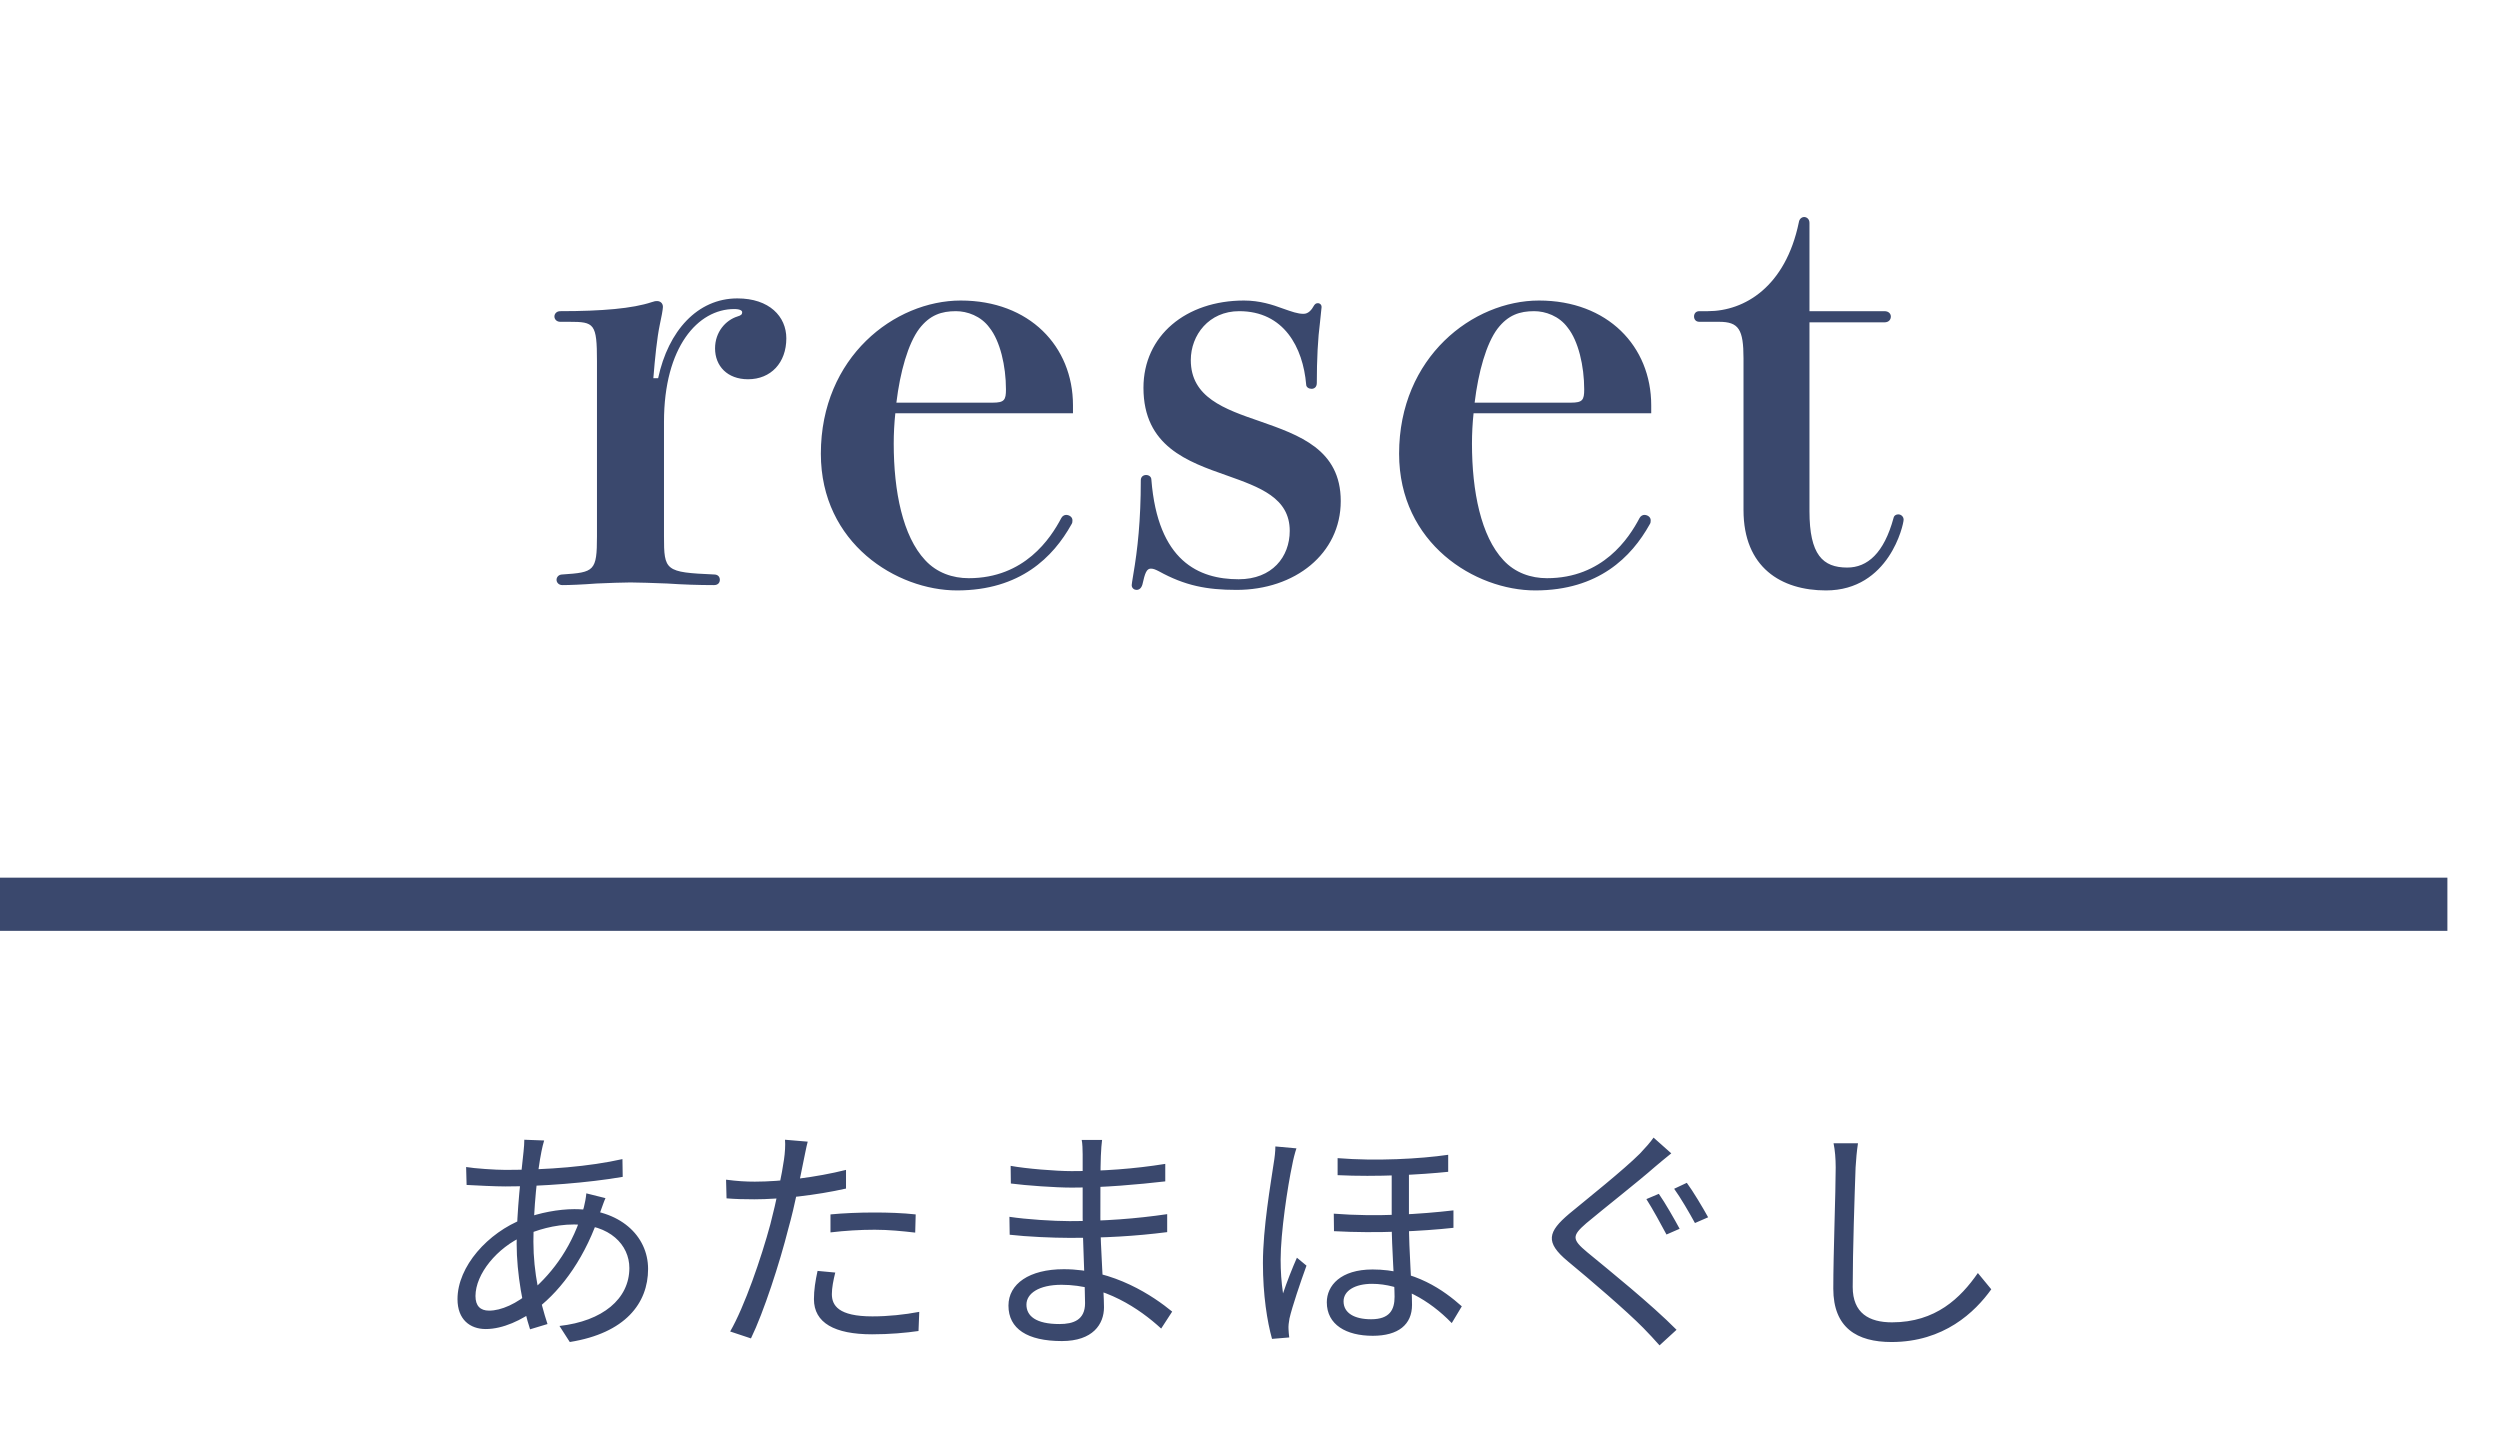
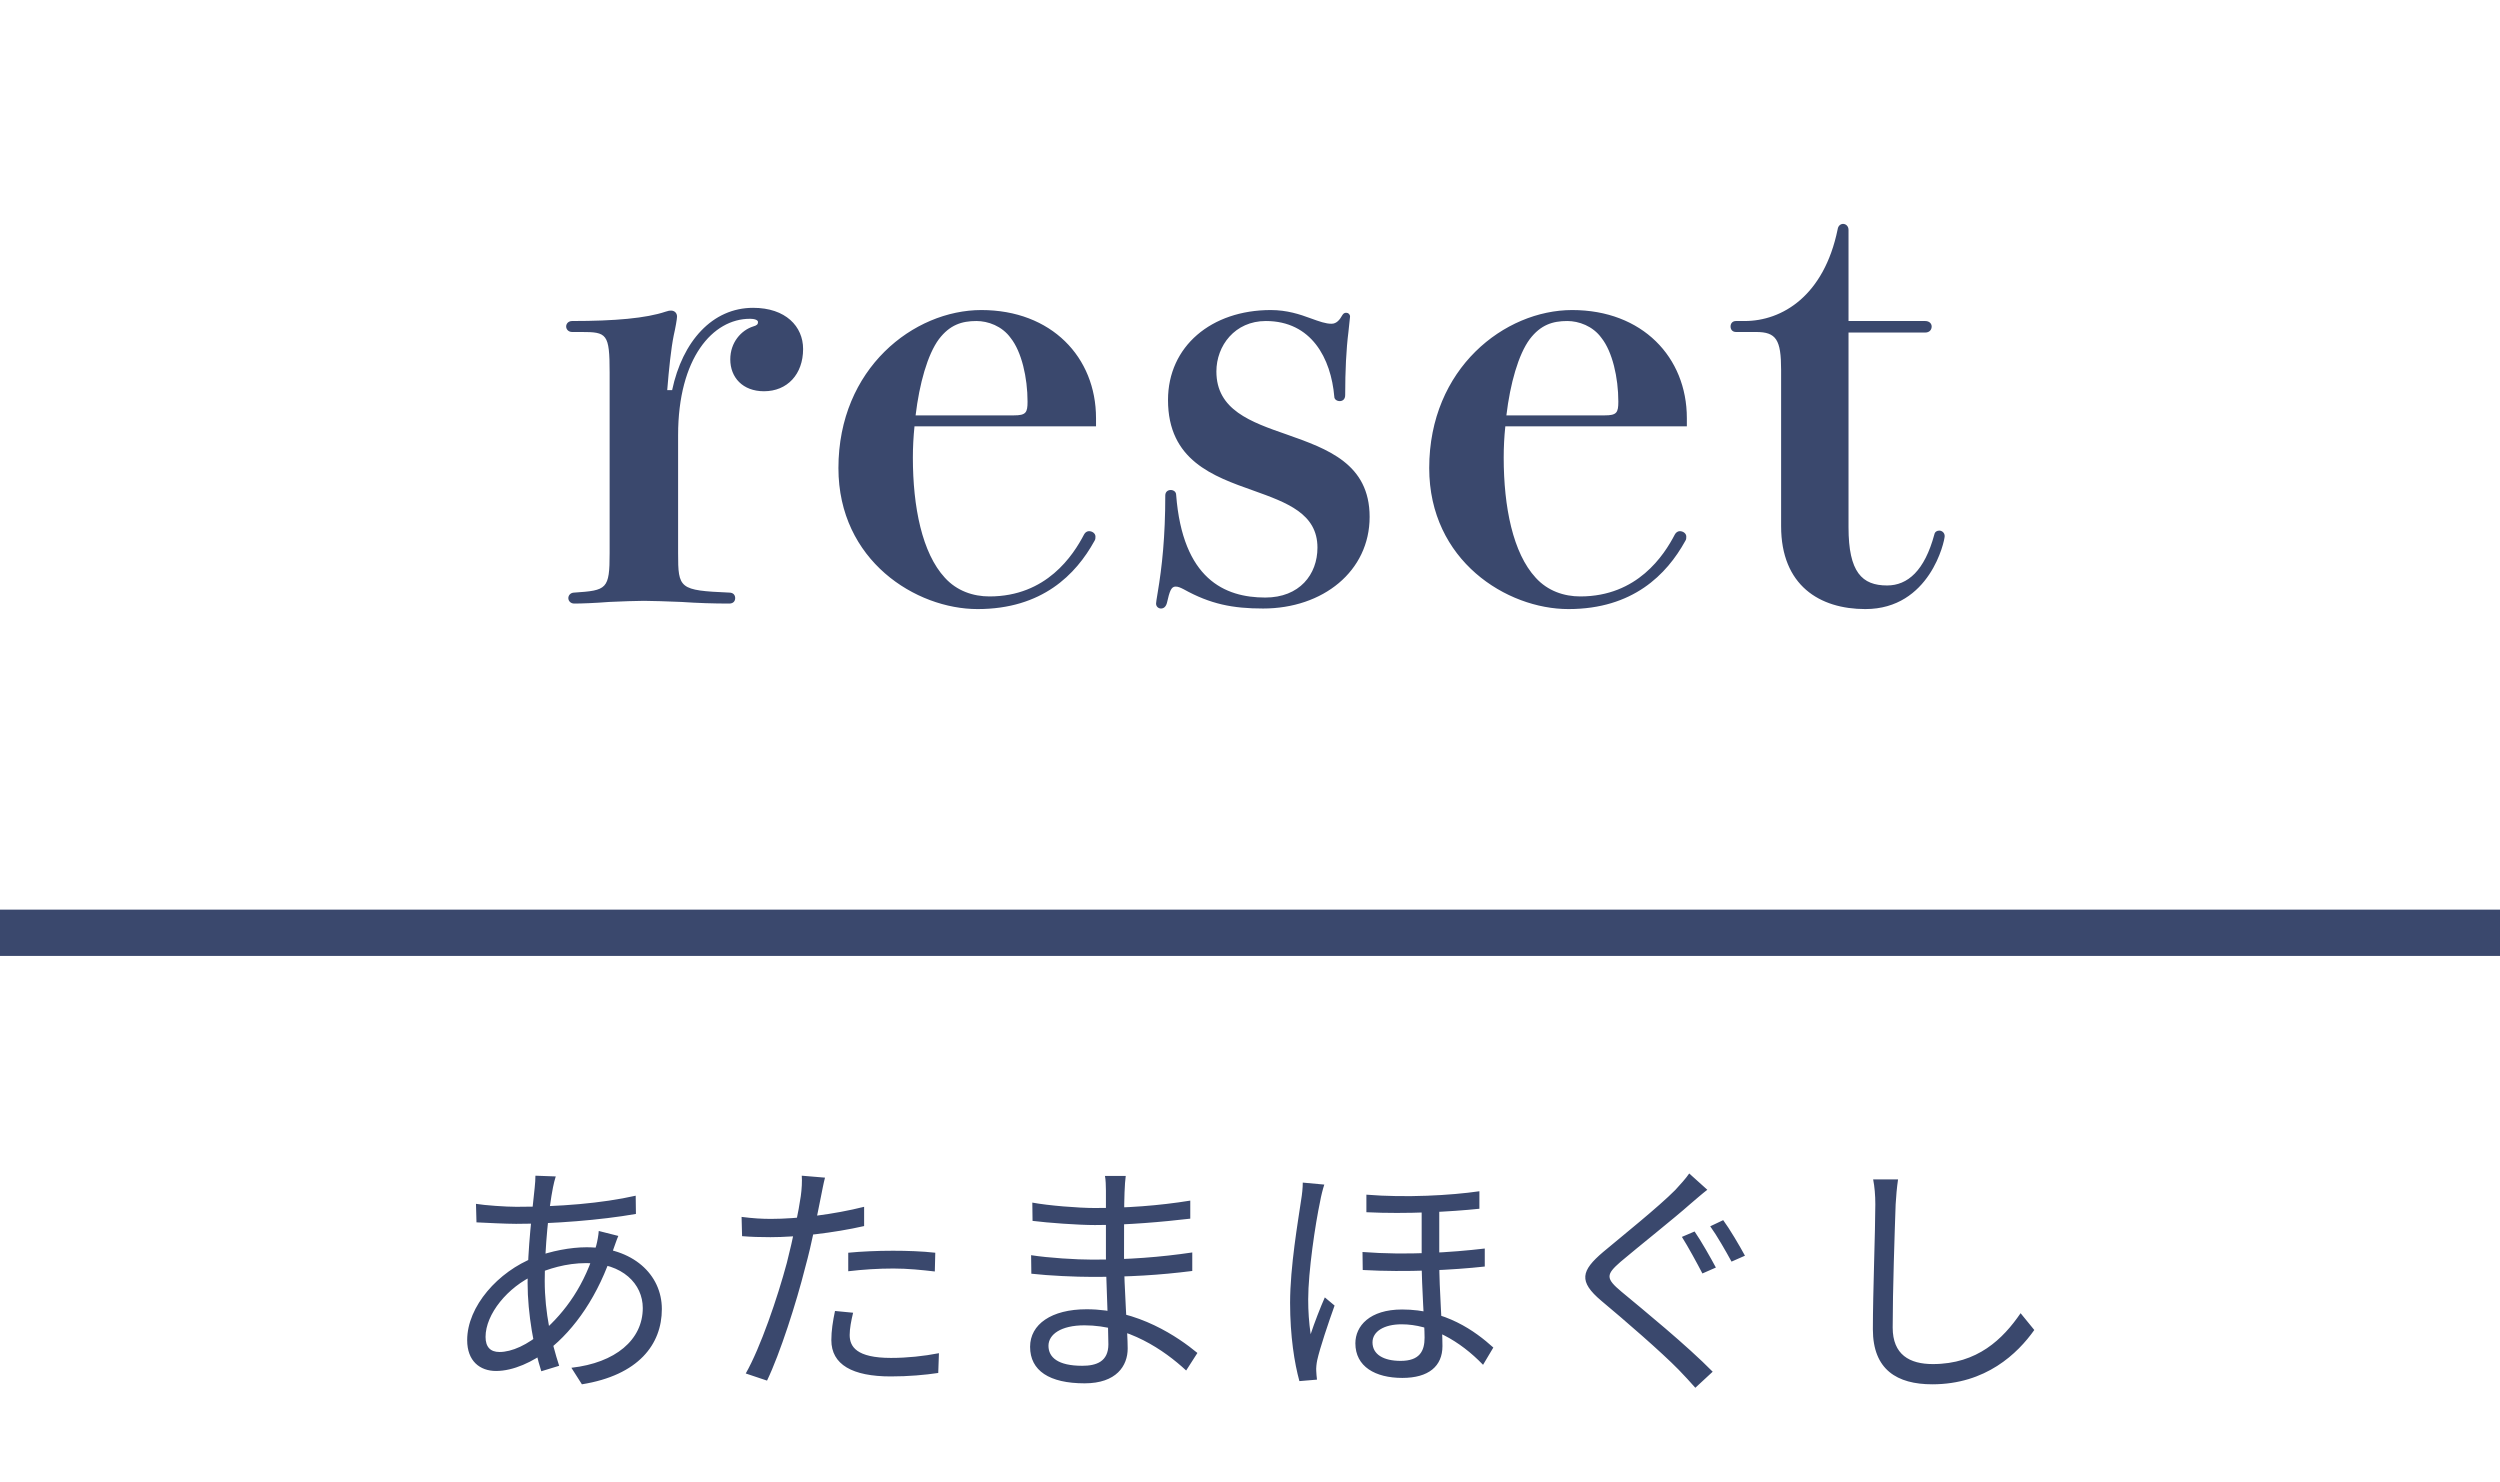
- <svg xmlns="http://www.w3.org/2000/svg" width="47" height="27" viewBox="0 0 47 27" fill="none">
-   <path d="M12.283 7.11H12.373C12.563 6.22 13.113 5.61 13.863 5.61C14.463 5.61 14.783 5.95 14.783 6.36C14.783 6.82 14.493 7.13 14.063 7.13C13.673 7.13 13.443 6.88 13.443 6.55C13.443 6.24 13.643 6.02 13.863 5.95C13.933 5.93 13.953 5.91 13.953 5.87C13.953 5.84 13.913 5.81 13.803 5.81C13.123 5.81 12.483 6.52 12.483 7.93V10.08C12.483 10.73 12.503 10.76 13.423 10.8C13.503 10.8 13.533 10.85 13.533 10.9C13.533 10.95 13.503 11 13.423 11C13.133 11 12.843 10.99 12.543 10.97C12.273 10.96 12.003 10.95 11.853 10.95C11.703 10.95 11.453 10.96 11.213 10.97C10.953 10.99 10.703 11 10.573 11C10.503 11 10.463 10.95 10.463 10.9C10.463 10.85 10.503 10.8 10.573 10.8C11.173 10.76 11.223 10.74 11.223 10.08V6.79C11.223 6.08 11.173 6.05 10.703 6.05H10.533C10.463 6.05 10.423 6 10.423 5.95C10.423 5.9 10.463 5.85 10.533 5.85C11.323 5.85 11.893 5.8 12.253 5.68C12.313 5.66 12.323 5.66 12.353 5.66C12.413 5.66 12.463 5.7 12.463 5.77C12.463 5.81 12.433 5.98 12.403 6.11C12.353 6.35 12.313 6.73 12.283 7.11ZM20.172 7.77H16.832C16.812 7.96 16.802 8.15 16.802 8.34C16.802 9.24 16.972 10.08 17.392 10.53C17.612 10.77 17.912 10.87 18.212 10.87C19.262 10.87 19.752 10.12 19.952 9.74C19.972 9.7 20.012 9.68 20.042 9.68C20.102 9.68 20.162 9.72 20.162 9.78C20.162 9.81 20.162 9.83 20.142 9.86C19.802 10.47 19.182 11.1 17.992 11.1C16.862 11.1 15.432 10.22 15.432 8.53C15.432 6.71 16.822 5.65 18.062 5.65C19.352 5.65 20.172 6.51 20.172 7.62V7.77ZM16.852 7.57H18.662C18.882 7.57 18.912 7.52 18.912 7.32C18.912 6.88 18.802 6.41 18.602 6.16C18.442 5.94 18.182 5.85 17.972 5.85C17.702 5.85 17.482 5.92 17.282 6.18C17.072 6.46 16.922 6.99 16.852 7.57ZM24.846 5.77L24.817 6.05C24.776 6.36 24.756 6.76 24.756 7.2C24.756 7.28 24.706 7.31 24.657 7.31C24.607 7.31 24.556 7.28 24.556 7.23C24.497 6.53 24.137 5.85 23.297 5.85C22.727 5.85 22.387 6.3 22.387 6.77C22.387 7.47 23.017 7.69 23.686 7.92C24.427 8.18 25.206 8.45 25.206 9.42C25.206 10.41 24.346 11.09 23.247 11.09C22.686 11.09 22.276 11.01 21.787 10.74C21.727 10.71 21.686 10.69 21.637 10.69C21.556 10.69 21.526 10.77 21.477 10.99C21.456 11.06 21.416 11.09 21.366 11.09C21.326 11.09 21.276 11.06 21.276 11C21.276 10.98 21.287 10.92 21.306 10.8C21.387 10.33 21.447 9.78 21.447 9.03C21.447 8.96 21.497 8.93 21.547 8.93C21.596 8.93 21.646 8.96 21.646 9.02C21.767 10.55 22.537 10.89 23.287 10.89C23.916 10.89 24.247 10.47 24.247 9.98C24.247 9.36 23.686 9.16 23.067 8.94C22.326 8.68 21.497 8.39 21.497 7.29C21.497 6.31 22.297 5.65 23.387 5.65C23.686 5.65 23.927 5.73 24.116 5.8C24.287 5.86 24.396 5.9 24.506 5.9C24.596 5.9 24.657 5.83 24.706 5.74C24.727 5.71 24.747 5.7 24.776 5.7C24.817 5.7 24.846 5.73 24.846 5.77ZM31.043 7.77H27.703C27.683 7.96 27.673 8.15 27.673 8.34C27.673 9.24 27.843 10.08 28.263 10.53C28.483 10.77 28.783 10.87 29.083 10.87C30.133 10.87 30.623 10.12 30.823 9.74C30.843 9.7 30.883 9.68 30.913 9.68C30.973 9.68 31.033 9.72 31.033 9.78C31.033 9.81 31.033 9.83 31.013 9.86C30.673 10.47 30.053 11.1 28.863 11.1C27.733 11.1 26.303 10.22 26.303 8.53C26.303 6.71 27.693 5.65 28.933 5.65C30.223 5.65 31.043 6.51 31.043 7.62V7.77ZM27.723 7.57H29.533C29.753 7.57 29.783 7.52 29.783 7.32C29.783 6.88 29.673 6.41 29.473 6.16C29.313 5.94 29.053 5.85 28.843 5.85C28.573 5.85 28.353 5.92 28.153 6.18C27.943 6.46 27.793 6.99 27.723 7.57ZM34.018 6.06V9.61C34.018 10.43 34.268 10.67 34.728 10.67C35.108 10.67 35.418 10.4 35.598 9.74C35.608 9.69 35.648 9.67 35.688 9.67C35.738 9.67 35.788 9.71 35.788 9.77C35.788 9.86 35.518 11.1 34.328 11.1C33.488 11.1 32.778 10.67 32.778 9.59V6.74C32.778 6.19 32.688 6.05 32.318 6.05H31.948C31.878 6.05 31.848 6 31.848 5.95C31.848 5.9 31.878 5.85 31.948 5.85H32.108C32.798 5.85 33.568 5.39 33.818 4.18C33.828 4.11 33.878 4.08 33.918 4.08C33.968 4.08 34.018 4.12 34.018 4.19V5.85H35.428C35.508 5.85 35.548 5.9 35.548 5.95C35.548 6.01 35.508 6.06 35.428 6.06H34.018Z" fill="#3A486D" />
-   <path d="M0 17H46.011" stroke="#3A486D" />
-   <path d="M10.23 21.441C10.213 21.494 10.194 21.576 10.181 21.639C10.104 22.017 10.028 22.727 10.028 23.344C10.028 23.929 10.154 24.469 10.293 24.892L9.965 24.991C9.834 24.59 9.713 23.951 9.713 23.38C9.713 22.764 9.803 22.035 9.843 21.648C9.852 21.567 9.857 21.485 9.857 21.427L10.23 21.441ZM9.506 21.994C10.298 21.994 11.081 21.931 11.702 21.791L11.707 22.125C11.059 22.237 10.172 22.305 9.501 22.305C9.308 22.305 8.957 22.287 8.772 22.277L8.763 21.94C8.921 21.967 9.312 21.994 9.506 21.994ZM11.383 22.525C11.355 22.584 11.315 22.705 11.288 22.777C11.023 23.61 10.572 24.235 10.1 24.599C9.812 24.82 9.452 24.986 9.132 24.986C8.835 24.986 8.601 24.806 8.601 24.424C8.601 23.808 9.173 23.173 9.839 22.916C10.14 22.799 10.505 22.732 10.797 22.732C11.648 22.732 12.184 23.227 12.184 23.857C12.184 24.5 11.756 25.063 10.712 25.23L10.518 24.928C11.329 24.838 11.832 24.419 11.832 23.839C11.832 23.402 11.463 23.02 10.793 23.02C10.415 23.02 10.082 23.128 9.852 23.232C9.344 23.456 8.939 23.951 8.939 24.366C8.939 24.55 9.029 24.64 9.195 24.64C9.42 24.64 9.713 24.514 10.001 24.262C10.402 23.911 10.771 23.425 10.977 22.696C10.995 22.628 11.018 22.507 11.023 22.435L11.383 22.525ZM15.185 21.463C15.158 21.562 15.127 21.733 15.108 21.819C15.041 22.142 14.947 22.651 14.82 23.101C14.659 23.74 14.357 24.672 14.118 25.162L13.727 25.032C13.997 24.564 14.312 23.65 14.483 23.015C14.591 22.602 14.708 22.035 14.739 21.8C14.758 21.674 14.767 21.521 14.758 21.427L15.185 21.463ZM14.191 22.215C14.685 22.215 15.347 22.134 15.905 21.994V22.345C15.347 22.471 14.668 22.547 14.181 22.547C13.983 22.547 13.826 22.543 13.659 22.529L13.65 22.178C13.862 22.206 14.024 22.215 14.191 22.215ZM15.613 22.831C15.847 22.808 16.148 22.795 16.436 22.795C16.697 22.795 16.971 22.804 17.215 22.831L17.206 23.173C16.971 23.146 16.71 23.119 16.445 23.119C16.166 23.119 15.887 23.137 15.613 23.169V22.831ZM15.703 23.924C15.666 24.073 15.639 24.212 15.639 24.329C15.639 24.541 15.761 24.748 16.4 24.748C16.697 24.748 17.003 24.716 17.282 24.663L17.268 25.023C17.026 25.058 16.724 25.085 16.395 25.085C15.689 25.085 15.302 24.869 15.302 24.424C15.302 24.253 15.329 24.082 15.37 23.893L15.703 23.924ZM20.719 21.431C20.71 21.508 20.701 21.598 20.696 21.733C20.687 21.913 20.687 22.516 20.687 22.894C20.687 23.488 20.755 24.276 20.755 24.577C20.755 24.892 20.548 25.212 19.963 25.212C19.315 25.212 18.959 24.982 18.959 24.546C18.959 24.136 19.351 23.861 19.999 23.861C20.948 23.861 21.691 24.375 22.037 24.658L21.83 24.977C21.425 24.604 20.759 24.154 19.958 24.154C19.526 24.154 19.297 24.32 19.297 24.527C19.297 24.739 19.472 24.892 19.918 24.892C20.179 24.892 20.399 24.816 20.399 24.5C20.399 24.154 20.354 23.29 20.354 22.894C20.354 22.489 20.354 22.017 20.354 21.701C20.354 21.625 20.35 21.49 20.336 21.431H20.719ZM19 21.918C19.288 21.971 19.85 22.017 20.147 22.017C20.719 22.017 21.322 21.976 21.907 21.881V22.21C21.398 22.268 20.755 22.327 20.152 22.327C19.841 22.327 19.288 22.287 19.004 22.25L19 21.918ZM18.977 22.876C19.297 22.925 19.81 22.957 20.107 22.957C20.759 22.957 21.358 22.912 21.943 22.826V23.164C21.331 23.241 20.782 23.272 20.107 23.272C19.796 23.272 19.301 23.25 18.982 23.213L18.977 22.876ZM26.488 21.94C26.488 22.268 26.488 22.701 26.488 22.98C26.488 23.547 26.546 24.177 26.546 24.532C26.546 24.901 26.29 25.113 25.808 25.113C25.309 25.113 24.944 24.905 24.944 24.483C24.944 24.168 25.205 23.866 25.804 23.866C26.6 23.866 27.145 24.258 27.482 24.559L27.293 24.874C26.866 24.433 26.326 24.136 25.795 24.136C25.471 24.136 25.259 24.267 25.259 24.465C25.259 24.685 25.462 24.802 25.777 24.802C26.128 24.802 26.218 24.622 26.218 24.379C26.218 24.127 26.164 23.461 26.164 22.993C26.164 22.674 26.164 22.188 26.164 21.94H26.488ZM25.075 22.817C25.885 22.881 26.713 22.826 27.325 22.755V23.083C26.749 23.146 25.88 23.191 25.079 23.146L25.075 22.817ZM25.147 21.773C25.871 21.832 26.699 21.787 27.226 21.71V22.03C26.708 22.084 25.876 22.129 25.147 22.093V21.773ZM24.373 21.589C24.346 21.666 24.31 21.809 24.296 21.89C24.206 22.309 24.076 23.177 24.076 23.681C24.076 23.902 24.089 24.096 24.121 24.316C24.188 24.113 24.301 23.826 24.382 23.645L24.562 23.794C24.449 24.105 24.292 24.568 24.242 24.788C24.229 24.852 24.22 24.937 24.224 24.986C24.224 25.032 24.233 25.099 24.238 25.144L23.914 25.171C23.824 24.847 23.743 24.352 23.743 23.744C23.743 23.083 23.891 22.246 23.945 21.872C23.963 21.769 23.977 21.648 23.977 21.553L24.373 21.589ZM31.186 22.444C31.303 22.61 31.487 22.934 31.577 23.101L31.33 23.209C31.235 23.029 31.064 22.718 30.952 22.543L31.186 22.444ZM31.712 22.237C31.829 22.395 32.014 22.705 32.113 22.885L31.865 22.993C31.762 22.804 31.595 22.516 31.474 22.349L31.712 22.237ZM31.42 21.683C31.325 21.756 31.186 21.877 31.109 21.94C30.803 22.21 30.155 22.718 29.822 22.997C29.552 23.232 29.548 23.299 29.84 23.542C30.25 23.88 31.042 24.518 31.519 25L31.199 25.293C31.105 25.184 31.001 25.076 30.893 24.964C30.574 24.64 29.89 24.055 29.471 23.709C29.044 23.353 29.098 23.16 29.503 22.817C29.845 22.534 30.524 21.994 30.83 21.688C30.916 21.598 31.033 21.468 31.087 21.387L31.42 21.683ZM34.93 21.494C34.907 21.643 34.894 21.8 34.885 21.949C34.867 22.457 34.831 23.524 34.831 24.195C34.831 24.689 35.141 24.86 35.569 24.86C36.392 24.86 36.86 24.401 37.184 23.933L37.436 24.239C37.13 24.667 36.545 25.23 35.56 25.23C34.912 25.23 34.466 24.964 34.466 24.226C34.466 23.56 34.511 22.422 34.511 21.949C34.511 21.782 34.498 21.625 34.471 21.494H34.93Z" fill="#3A486D" />
+ <svg xmlns="http://www.w3.org/2000/svg" width="54" height="32" viewBox="0 0 54 32" fill="none">
+   <path d="M14.412 8.427H14.518C14.741 7.372 15.387 6.649 16.267 6.649C16.972 6.649 17.347 7.052 17.347 7.538C17.347 8.083 17.007 8.451 16.502 8.451C16.044 8.451 15.774 8.154 15.774 7.763C15.774 7.396 16.009 7.135 16.267 7.052C16.349 7.029 16.373 7.005 16.373 6.957C16.373 6.922 16.326 6.886 16.197 6.886C15.399 6.886 14.647 7.728 14.647 9.399V11.947C14.647 12.717 14.671 12.753 15.751 12.8C15.845 12.8 15.88 12.86 15.88 12.919C15.88 12.978 15.845 13.037 15.751 13.037C15.41 13.037 15.07 13.026 14.718 13.002C14.401 12.99 14.084 12.978 13.908 12.978C13.732 12.978 13.438 12.99 13.156 13.002C12.851 13.026 12.558 13.037 12.405 13.037C12.323 13.037 12.276 12.978 12.276 12.919C12.276 12.86 12.323 12.8 12.405 12.8C13.109 12.753 13.168 12.729 13.168 11.947V8.048C13.168 7.206 13.109 7.171 12.558 7.171H12.358C12.276 7.171 12.229 7.111 12.229 7.052C12.229 6.993 12.276 6.934 12.358 6.934C13.286 6.934 13.955 6.874 14.377 6.732C14.448 6.709 14.459 6.709 14.495 6.709C14.565 6.709 14.624 6.756 14.624 6.839C14.624 6.886 14.589 7.088 14.553 7.242C14.495 7.526 14.448 7.977 14.412 8.427ZM23.674 9.209H19.753C19.73 9.434 19.718 9.66 19.718 9.885C19.718 10.951 19.917 11.947 20.41 12.48C20.669 12.765 21.021 12.883 21.373 12.883C22.606 12.883 23.181 11.995 23.416 11.544C23.439 11.497 23.486 11.473 23.521 11.473C23.592 11.473 23.662 11.52 23.662 11.591C23.662 11.627 23.662 11.651 23.639 11.686C23.24 12.409 22.512 13.156 21.115 13.156C19.788 13.156 18.11 12.113 18.11 10.11C18.11 7.953 19.741 6.697 21.197 6.697C22.711 6.697 23.674 7.716 23.674 9.031V9.209ZM19.777 8.972H21.901C22.16 8.972 22.195 8.913 22.195 8.676C22.195 8.154 22.066 7.597 21.831 7.301C21.643 7.04 21.338 6.934 21.091 6.934C20.774 6.934 20.516 7.017 20.281 7.325C20.035 7.657 19.859 8.285 19.777 8.972ZM29.161 6.839L29.126 7.171C29.079 7.538 29.056 8.012 29.056 8.534C29.056 8.629 28.997 8.664 28.938 8.664C28.88 8.664 28.821 8.629 28.821 8.569C28.75 7.74 28.328 6.934 27.342 6.934C26.673 6.934 26.274 7.467 26.274 8.024C26.274 8.854 27.013 9.114 27.8 9.387C28.668 9.695 29.584 10.015 29.584 11.165C29.584 12.338 28.575 13.144 27.283 13.144C26.626 13.144 26.145 13.049 25.569 12.729C25.499 12.694 25.452 12.67 25.393 12.67C25.299 12.67 25.264 12.765 25.205 13.026C25.182 13.108 25.135 13.144 25.076 13.144C25.029 13.144 24.971 13.108 24.971 13.037C24.971 13.014 24.982 12.943 25.006 12.8C25.1 12.243 25.17 11.591 25.17 10.703C25.17 10.62 25.229 10.584 25.288 10.584C25.346 10.584 25.405 10.62 25.405 10.691C25.546 12.504 26.45 12.907 27.33 12.907C28.07 12.907 28.457 12.409 28.457 11.829C28.457 11.094 27.8 10.857 27.072 10.596C26.203 10.288 25.229 9.944 25.229 8.64C25.229 7.479 26.168 6.697 27.448 6.697C27.8 6.697 28.081 6.791 28.305 6.874C28.504 6.946 28.633 6.993 28.762 6.993C28.868 6.993 28.938 6.91 28.997 6.803C29.02 6.768 29.044 6.756 29.079 6.756C29.126 6.756 29.161 6.791 29.161 6.839ZM36.436 9.209H32.515C32.491 9.434 32.48 9.66 32.48 9.885C32.48 10.951 32.679 11.947 33.172 12.48C33.431 12.765 33.783 12.883 34.135 12.883C35.367 12.883 35.943 11.995 36.177 11.544C36.201 11.497 36.248 11.473 36.283 11.473C36.353 11.473 36.424 11.52 36.424 11.591C36.424 11.627 36.424 11.651 36.401 11.686C36.001 12.409 35.273 13.156 33.877 13.156C32.55 13.156 30.871 12.113 30.871 10.11C30.871 7.953 32.503 6.697 33.959 6.697C35.473 6.697 36.436 7.716 36.436 9.031V9.209ZM32.538 8.972H34.663C34.921 8.972 34.956 8.913 34.956 8.676C34.956 8.154 34.827 7.597 34.593 7.301C34.405 7.04 34.1 6.934 33.853 6.934C33.536 6.934 33.278 7.017 33.043 7.325C32.797 7.657 32.62 8.285 32.538 8.972ZM39.928 7.183V11.39C39.928 12.362 40.221 12.646 40.761 12.646C41.207 12.646 41.571 12.326 41.782 11.544C41.794 11.485 41.841 11.461 41.888 11.461C41.947 11.461 42.005 11.508 42.005 11.58C42.005 11.686 41.688 13.156 40.291 13.156C39.305 13.156 38.472 12.646 38.472 11.366V7.989C38.472 7.337 38.366 7.171 37.932 7.171H37.498C37.415 7.171 37.38 7.111 37.38 7.052C37.38 6.993 37.415 6.934 37.498 6.934H37.685C38.495 6.934 39.399 6.389 39.693 4.954C39.704 4.871 39.763 4.836 39.81 4.836C39.869 4.836 39.928 4.883 39.928 4.966V6.934H41.583C41.677 6.934 41.724 6.993 41.724 7.052C41.724 7.123 41.677 7.183 41.583 7.183H39.928Z" fill="#3A486D" />
+   <path d="M0 20.148H54" stroke="#3A486D" />
+   <path d="M12.004 25.411C11.982 25.475 11.961 25.571 11.945 25.645C11.856 26.093 11.766 26.936 11.766 27.667C11.766 28.36 11.914 29 12.078 29.501L11.692 29.619C11.539 29.144 11.396 28.387 11.396 27.709C11.396 26.979 11.502 26.115 11.549 25.656C11.56 25.56 11.565 25.464 11.565 25.395L12.004 25.411ZM11.153 26.067C12.083 26.067 13.002 25.992 13.731 25.827L13.736 26.221C12.976 26.355 11.935 26.435 11.148 26.435C10.921 26.435 10.509 26.413 10.292 26.403L10.281 26.003C10.466 26.035 10.926 26.067 11.153 26.067ZM13.356 26.696C13.324 26.765 13.277 26.909 13.245 26.995C12.933 27.981 12.405 28.723 11.85 29.155C11.512 29.416 11.09 29.613 10.715 29.613C10.366 29.613 10.091 29.4 10.091 28.947C10.091 28.216 10.762 27.464 11.544 27.16C11.898 27.021 12.326 26.941 12.669 26.941C13.668 26.941 14.296 27.528 14.296 28.275C14.296 29.037 13.794 29.704 12.569 29.901L12.342 29.544C13.293 29.437 13.884 28.941 13.884 28.253C13.884 27.736 13.451 27.283 12.664 27.283C12.22 27.283 11.829 27.411 11.56 27.533C10.963 27.8 10.488 28.387 10.488 28.877C10.488 29.096 10.593 29.203 10.789 29.203C11.053 29.203 11.396 29.053 11.734 28.755C12.204 28.339 12.637 27.763 12.88 26.899C12.902 26.819 12.928 26.675 12.933 26.589L13.356 26.696ZM17.82 25.437C17.788 25.555 17.751 25.757 17.73 25.859C17.651 26.243 17.54 26.845 17.392 27.379C17.202 28.136 16.848 29.24 16.568 29.821L16.108 29.667C16.425 29.112 16.795 28.029 16.996 27.277C17.122 26.787 17.26 26.115 17.297 25.837C17.318 25.688 17.328 25.507 17.318 25.395L17.82 25.437ZM16.652 26.328C17.233 26.328 18.01 26.232 18.665 26.067V26.483C18.01 26.632 17.212 26.723 16.642 26.723C16.409 26.723 16.224 26.717 16.029 26.701L16.018 26.285C16.267 26.317 16.457 26.328 16.652 26.328ZM18.322 27.059C18.596 27.032 18.95 27.016 19.288 27.016C19.595 27.016 19.917 27.027 20.202 27.059L20.192 27.464C19.917 27.432 19.61 27.4 19.299 27.4C18.971 27.4 18.644 27.421 18.322 27.459V27.059ZM18.427 28.355C18.385 28.531 18.353 28.696 18.353 28.835C18.353 29.085 18.496 29.331 19.246 29.331C19.595 29.331 19.954 29.293 20.281 29.229L20.266 29.656C19.98 29.699 19.626 29.731 19.241 29.731C18.411 29.731 17.957 29.475 17.957 28.947C17.957 28.744 17.989 28.541 18.036 28.317L18.427 28.355ZM24.316 25.4C24.305 25.491 24.295 25.597 24.29 25.757C24.279 25.971 24.279 26.685 24.279 27.133C24.279 27.837 24.358 28.771 24.358 29.128C24.358 29.501 24.115 29.88 23.428 29.88C22.668 29.88 22.25 29.608 22.25 29.091C22.25 28.605 22.71 28.28 23.471 28.28C24.585 28.28 25.457 28.888 25.864 29.224L25.621 29.603C25.145 29.16 24.363 28.627 23.423 28.627C22.916 28.627 22.647 28.824 22.647 29.069C22.647 29.32 22.853 29.501 23.376 29.501C23.682 29.501 23.941 29.411 23.941 29.037C23.941 28.627 23.888 27.603 23.888 27.133C23.888 26.653 23.888 26.093 23.888 25.72C23.888 25.629 23.883 25.469 23.867 25.4H24.316ZM22.298 25.976C22.636 26.04 23.296 26.093 23.645 26.093C24.316 26.093 25.024 26.045 25.71 25.933V26.323C25.114 26.392 24.358 26.461 23.65 26.461C23.286 26.461 22.636 26.413 22.303 26.371L22.298 25.976ZM22.272 27.112C22.647 27.171 23.249 27.208 23.598 27.208C24.363 27.208 25.066 27.155 25.753 27.053V27.453C25.034 27.544 24.39 27.581 23.598 27.581C23.233 27.581 22.652 27.555 22.277 27.512L22.272 27.112ZM31.088 26.003C31.088 26.392 31.088 26.904 31.088 27.235C31.088 27.907 31.157 28.653 31.157 29.075C31.157 29.512 30.856 29.763 30.291 29.763C29.704 29.763 29.276 29.517 29.276 29.016C29.276 28.643 29.583 28.285 30.285 28.285C31.22 28.285 31.86 28.749 32.256 29.107L32.034 29.48C31.532 28.957 30.898 28.605 30.275 28.605C29.894 28.605 29.646 28.76 29.646 28.995C29.646 29.256 29.884 29.395 30.254 29.395C30.666 29.395 30.771 29.181 30.771 28.893C30.771 28.595 30.708 27.805 30.708 27.251C30.708 26.872 30.708 26.296 30.708 26.003H31.088ZM29.43 27.043C30.38 27.117 31.352 27.053 32.071 26.968V27.357C31.395 27.432 30.375 27.485 29.435 27.432L29.43 27.043ZM29.514 25.805C30.364 25.875 31.337 25.821 31.955 25.731V26.109C31.347 26.173 30.37 26.227 29.514 26.184V25.805ZM28.605 25.587C28.574 25.677 28.532 25.848 28.516 25.944C28.41 26.44 28.257 27.469 28.257 28.067C28.257 28.328 28.273 28.557 28.31 28.819C28.389 28.579 28.521 28.237 28.616 28.024L28.827 28.2C28.695 28.568 28.51 29.117 28.452 29.379C28.436 29.453 28.426 29.555 28.431 29.613C28.431 29.667 28.442 29.747 28.447 29.8L28.067 29.832C27.961 29.448 27.866 28.861 27.866 28.141C27.866 27.357 28.04 26.365 28.104 25.923C28.125 25.8 28.14 25.656 28.14 25.544L28.605 25.587ZM36.603 26.6C36.741 26.797 36.957 27.181 37.063 27.379L36.772 27.507C36.661 27.293 36.461 26.925 36.329 26.717L36.603 26.6ZM37.221 26.355C37.359 26.541 37.575 26.909 37.691 27.123L37.401 27.251C37.279 27.027 37.084 26.685 36.941 26.488L37.221 26.355ZM36.878 25.699C36.767 25.784 36.603 25.928 36.514 26.003C36.154 26.323 35.394 26.925 35.003 27.256C34.686 27.533 34.68 27.613 35.024 27.901C35.505 28.301 36.434 29.059 36.994 29.629L36.619 29.976C36.508 29.848 36.387 29.72 36.26 29.587C35.885 29.203 35.082 28.509 34.591 28.099C34.089 27.677 34.152 27.448 34.628 27.043C35.029 26.707 35.827 26.067 36.186 25.704C36.286 25.597 36.424 25.443 36.487 25.347L36.878 25.699ZM40.998 25.475C40.972 25.651 40.956 25.837 40.946 26.013C40.925 26.616 40.882 27.88 40.882 28.675C40.882 29.261 41.247 29.464 41.749 29.464C42.715 29.464 43.265 28.92 43.645 28.365L43.941 28.728C43.582 29.235 42.895 29.901 41.738 29.901C40.977 29.901 40.454 29.587 40.454 28.712C40.454 27.923 40.507 26.573 40.507 26.013C40.507 25.816 40.491 25.629 40.46 25.475H40.998Z" fill="#3A486D" />
</svg>
